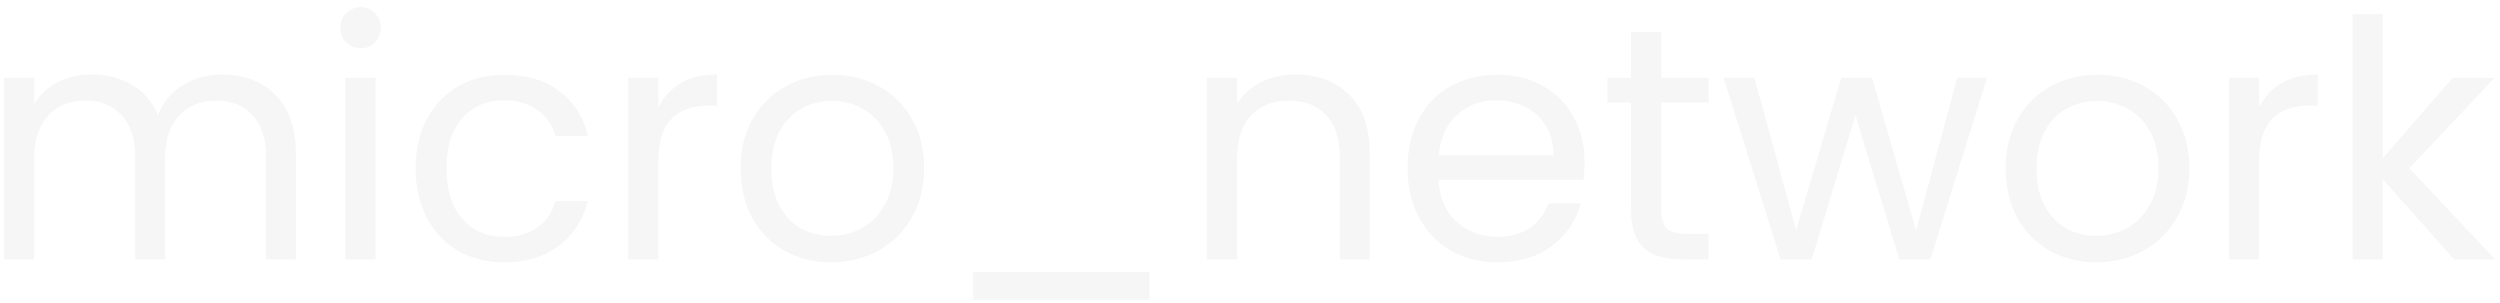
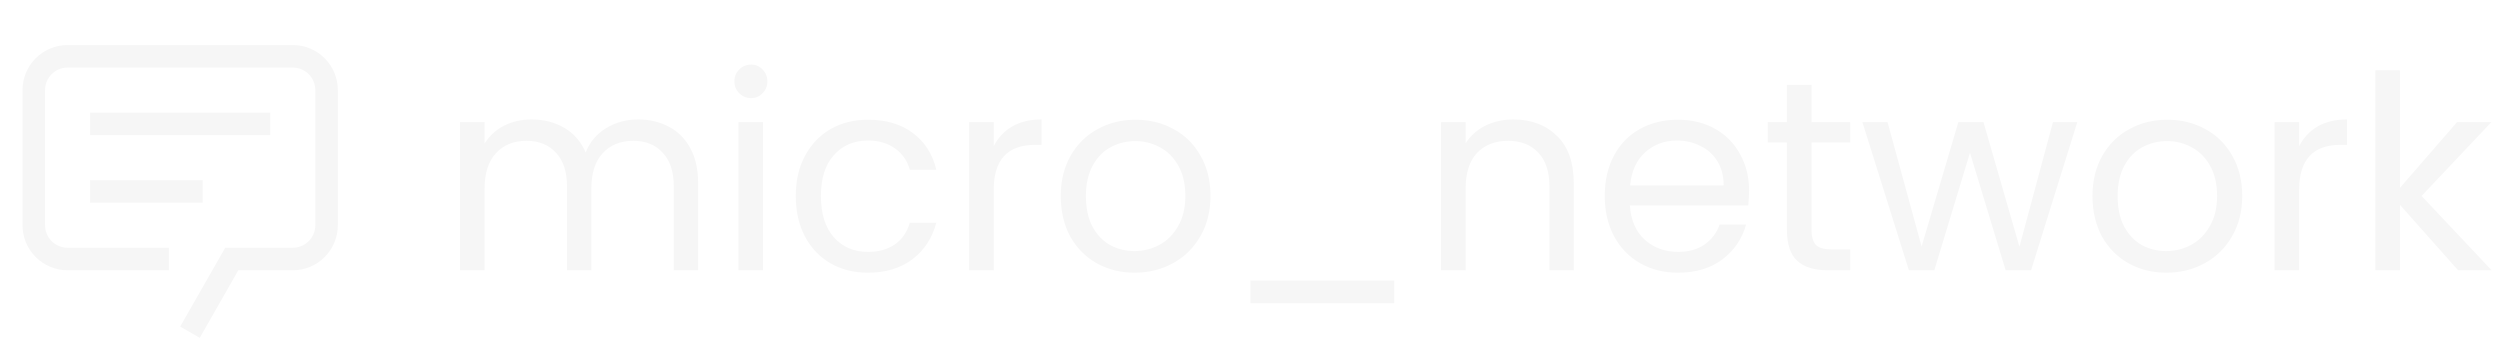
- <svg xmlns="http://www.w3.org/2000/svg" width="347" height="42" viewBox="0 0 347 42" fill="none">
-   <path d="M30.856 10.332C32.819 10.332 34.567 10.746 36.1 11.574C37.633 12.371 38.845 13.583 39.734 15.208C40.623 16.833 41.068 18.811 41.068 21.142V36H36.928V21.74C36.928 19.225 36.299 17.309 35.042 15.99C33.815 14.641 32.144 13.966 30.028 13.966C27.851 13.966 26.118 14.671 24.83 16.082C23.542 17.462 22.898 19.471 22.898 22.108V36H18.758V21.74C18.758 19.225 18.129 17.309 16.872 15.99C15.645 14.641 13.974 13.966 11.858 13.966C9.681 13.966 7.948 14.671 6.66 16.082C5.372 17.462 4.728 19.471 4.728 22.108V36H0.542V10.792H4.728V14.426C5.556 13.107 6.66 12.095 8.04 11.39C9.451 10.685 10.999 10.332 12.686 10.332C14.802 10.332 16.673 10.807 18.298 11.758C19.923 12.709 21.135 14.104 21.932 15.944C22.637 14.165 23.803 12.785 25.428 11.804C27.053 10.823 28.863 10.332 30.856 10.332ZM50.097 6.698C49.299 6.698 48.625 6.422 48.073 5.87C47.521 5.318 47.245 4.643 47.245 3.846C47.245 3.049 47.521 2.374 48.073 1.822C48.625 1.27 49.299 0.994 50.097 0.994C50.863 0.994 51.507 1.27 52.029 1.822C52.581 2.374 52.857 3.049 52.857 3.846C52.857 4.643 52.581 5.318 52.029 5.87C51.507 6.422 50.863 6.698 50.097 6.698ZM52.121 10.792V36H47.935V10.792H52.121ZM57.691 23.35C57.691 20.743 58.212 18.474 59.255 16.542C60.298 14.579 61.739 13.061 63.579 11.988C65.45 10.915 67.581 10.378 69.973 10.378C73.07 10.378 75.616 11.129 77.609 12.632C79.633 14.135 80.967 16.22 81.611 18.888H77.103C76.674 17.355 75.83 16.143 74.573 15.254C73.346 14.365 71.813 13.92 69.973 13.92C67.581 13.92 65.649 14.748 64.177 16.404C62.705 18.029 61.969 20.345 61.969 23.35C61.969 26.386 62.705 28.732 64.177 30.388C65.649 32.044 67.581 32.872 69.973 32.872C71.813 32.872 73.346 32.443 74.573 31.584C75.8 30.725 76.643 29.499 77.103 27.904H81.611C80.936 30.48 79.587 32.55 77.563 34.114C75.539 35.647 73.009 36.414 69.973 36.414C67.581 36.414 65.45 35.877 63.579 34.804C61.739 33.731 60.298 32.213 59.255 30.25C58.212 28.287 57.691 25.987 57.691 23.35ZM91.382 14.886C92.118 13.445 93.161 12.325 94.51 11.528C95.89 10.731 97.562 10.332 99.524 10.332V14.656H98.42C93.728 14.656 91.382 17.201 91.382 22.292V36H87.196V10.792H91.382V14.886ZM115.35 36.414C112.989 36.414 110.842 35.877 108.91 34.804C107.009 33.731 105.506 32.213 104.402 30.25C103.329 28.257 102.792 25.957 102.792 23.35C102.792 20.774 103.344 18.505 104.448 16.542C105.583 14.549 107.116 13.031 109.048 11.988C110.98 10.915 113.142 10.378 115.534 10.378C117.926 10.378 120.088 10.915 122.02 11.988C123.952 13.031 125.47 14.533 126.574 16.496C127.709 18.459 128.276 20.743 128.276 23.35C128.276 25.957 127.694 28.257 126.528 30.25C125.394 32.213 123.845 33.731 121.882 34.804C119.92 35.877 117.742 36.414 115.35 36.414ZM115.35 32.734C116.853 32.734 118.264 32.381 119.582 31.676C120.901 30.971 121.959 29.913 122.756 28.502C123.584 27.091 123.998 25.374 123.998 23.35C123.998 21.326 123.6 19.609 122.802 18.198C122.005 16.787 120.962 15.745 119.674 15.07C118.386 14.365 116.991 14.012 115.488 14.012C113.955 14.012 112.544 14.365 111.256 15.07C109.999 15.745 108.987 16.787 108.22 18.198C107.454 19.609 107.07 21.326 107.07 23.35C107.07 25.405 107.438 27.137 108.174 28.548C108.941 29.959 109.953 31.017 111.21 31.722C112.468 32.397 113.848 32.734 115.35 32.734ZM159.54 37.748V41.612H135.068V37.748H159.54ZM179.799 10.332C182.865 10.332 185.349 11.267 187.251 13.138C189.152 14.978 190.103 17.646 190.103 21.142V36H185.963V21.74C185.963 19.225 185.334 17.309 184.077 15.99C182.819 14.641 181.102 13.966 178.925 13.966C176.717 13.966 174.953 14.656 173.635 16.036C172.347 17.416 171.703 19.425 171.703 22.062V36H167.517V10.792H171.703V14.38C172.531 13.092 173.65 12.095 175.061 11.39C176.502 10.685 178.081 10.332 179.799 10.332ZM219.94 22.43C219.94 23.227 219.894 24.071 219.802 24.96H199.654C199.808 27.444 200.651 29.391 202.184 30.802C203.748 32.182 205.634 32.872 207.842 32.872C209.652 32.872 211.154 32.458 212.35 31.63C213.577 30.771 214.436 29.637 214.926 28.226H219.434C218.76 30.649 217.41 32.627 215.386 34.16C213.362 35.663 210.848 36.414 207.842 36.414C205.45 36.414 203.304 35.877 201.402 34.804C199.532 33.731 198.06 32.213 196.986 30.25C195.913 28.257 195.376 25.957 195.376 23.35C195.376 20.743 195.898 18.459 196.94 16.496C197.983 14.533 199.44 13.031 201.31 11.988C203.212 10.915 205.389 10.378 207.842 10.378C210.234 10.378 212.35 10.899 214.19 11.942C216.03 12.985 217.441 14.426 218.422 16.266C219.434 18.075 219.94 20.13 219.94 22.43ZM215.616 21.556C215.616 19.961 215.264 18.597 214.558 17.462C213.853 16.297 212.887 15.423 211.66 14.84C210.464 14.227 209.13 13.92 207.658 13.92C205.542 13.92 203.733 14.595 202.23 15.944C200.758 17.293 199.915 19.164 199.7 21.556H215.616ZM230.572 14.242V29.1C230.572 30.327 230.832 31.201 231.354 31.722C231.875 32.213 232.78 32.458 234.068 32.458H237.15V36H233.378C231.047 36 229.299 35.463 228.134 34.39C226.968 33.317 226.386 31.553 226.386 29.1V14.242H223.12V10.792H226.386V4.444H230.572V10.792H237.15V14.242H230.572ZM275.802 10.792L267.936 36H263.612L257.54 15.99L251.468 36H247.144L239.232 10.792H243.51L249.306 31.952L255.562 10.792H259.84L265.958 31.998L271.662 10.792H275.802ZM290.95 36.414C288.589 36.414 286.442 35.877 284.51 34.804C282.609 33.731 281.106 32.213 280.002 30.25C278.929 28.257 278.392 25.957 278.392 23.35C278.392 20.774 278.944 18.505 280.048 16.542C281.183 14.549 282.716 13.031 284.648 11.988C286.58 10.915 288.742 10.378 291.134 10.378C293.526 10.378 295.688 10.915 297.62 11.988C299.552 13.031 301.07 14.533 302.174 16.496C303.309 18.459 303.876 20.743 303.876 23.35C303.876 25.957 303.293 28.257 302.128 30.25C300.993 32.213 299.445 33.731 297.482 34.804C295.519 35.877 293.342 36.414 290.95 36.414ZM290.95 32.734C292.453 32.734 293.863 32.381 295.182 31.676C296.501 30.971 297.559 29.913 298.356 28.502C299.184 27.091 299.598 25.374 299.598 23.35C299.598 21.326 299.199 19.609 298.402 18.198C297.605 16.787 296.562 15.745 295.274 15.07C293.986 14.365 292.591 14.012 291.088 14.012C289.555 14.012 288.144 14.365 286.856 15.07C285.599 15.745 284.587 16.787 283.82 18.198C283.053 19.609 282.67 21.326 282.67 23.35C282.67 25.405 283.038 27.137 283.774 28.548C284.541 29.959 285.553 31.017 286.81 31.722C288.067 32.397 289.447 32.734 290.95 32.734ZM313.566 14.886C314.302 13.445 315.345 12.325 316.694 11.528C318.074 10.731 319.745 10.332 321.708 10.332V14.656H320.604C315.912 14.656 313.566 17.201 313.566 22.292V36H309.38V10.792H313.566V14.886ZM340.616 36L330.726 24.868V36H326.54V1.96H330.726V21.97L340.432 10.792H346.274L334.406 23.35L346.32 36H340.616Z" fill="#F6F6F6" />
+ <svg xmlns="http://www.w3.org/2000/svg" width="222" height="32" viewBox="0 0 222 32" fill="none">
+   <path d="M17.74 30L16 29L20 22H26C26.53 22 27.039 21.789 27.414 21.414C27.789 21.039 28 20.53 28 20V8C28 7.47 27.789 6.961 27.414 6.586C27.039 6.211 26.53 6 26 6H6C5.47 6 4.961 6.211 4.586 6.586C4.211 6.961 4 7.47 4 8V20C4 20.53 4.211 21.039 4.586 21.414C4.961 21.789 5.47 22 6 22H15V24H6C4.939 24 3.922 23.579 3.172 22.828C2.421 22.078 2 21.061 2 20V8C2 6.939 2.421 5.922 3.172 5.172C3.922 4.421 4.939 4 6 4H26C27.061 4 28.078 4.421 28.828 5.172C29.579 5.922 30 6.939 30 8V20C30 21.061 29.579 22.078 28.828 22.828C28.078 23.579 27.061 24 26 24H21.16L17.74 30Z" fill="#F6F6F6" />
+   <path d="M8 10H24V12H8V10Z" fill="#F6F6F6" />
+   <path d="M8 16H18V18H8V16Z" fill="#F6F6F6" />
+   <path d="M56.664 10.608C57.688 10.608 58.6 10.824 59.4 11.256C60.2 11.672 60.832 12.304 61.296 13.152C61.76 14 61.992 15.032 61.992 16.248V24H59.832V16.56C59.832 15.248 59.504 14.248 58.848 13.56C58.208 12.856 57.336 12.504 56.232 12.504C55.096 12.504 54.192 12.872 53.52 13.608C52.848 14.328 52.512 15.376 52.512 16.752V24H50.352V16.56C50.352 15.248 50.024 14.248 49.368 13.56C48.728 12.856 47.856 12.504 46.752 12.504C45.616 12.504 44.712 12.872 44.04 13.608C43.368 14.328 43.032 15.376 43.032 16.752V24H40.848V10.848H43.032V12.744C43.464 12.056 44.04 11.528 44.76 11.16C45.496 10.792 46.304 10.608 47.184 10.608C48.288 10.608 49.264 10.856 50.112 11.352C50.96 11.848 51.592 12.576 52.008 13.536C52.376 12.608 52.984 11.888 53.832 11.376C54.68 10.864 55.624 10.608 56.664 10.608ZM66.703 8.712C66.287 8.712 65.935 8.568 65.647 8.28C65.359 7.992 65.215 7.64 65.215 7.224C65.215 6.808 65.359 6.456 65.647 6.168C65.935 5.88 66.287 5.736 66.703 5.736C67.103 5.736 67.439 5.88 67.711 6.168C67.999 6.456 68.143 6.808 68.143 7.224C68.143 7.64 67.999 7.992 67.711 8.28C67.439 8.568 67.103 8.712 66.703 8.712ZM67.759 10.848V24H65.575V10.848H67.759ZM70.665 17.4C70.665 16.04 70.937 14.856 71.481 13.848C72.025 12.824 72.777 12.032 73.737 11.472C74.713 10.912 75.825 10.632 77.073 10.632C78.689 10.632 80.017 11.024 81.057 11.808C82.113 12.592 82.809 13.68 83.145 15.072H80.793C80.569 14.272 80.129 13.64 79.473 13.176C78.833 12.712 78.033 12.48 77.073 12.48C75.825 12.48 74.817 12.912 74.049 13.776C73.281 14.624 72.897 15.832 72.897 17.4C72.897 18.984 73.281 20.208 74.049 21.072C74.817 21.936 75.825 22.368 77.073 22.368C78.033 22.368 78.833 22.144 79.473 21.696C80.113 21.248 80.553 20.608 80.793 19.776H83.145C82.793 21.12 82.089 22.2 81.033 23.016C79.977 23.816 78.657 24.216 77.073 24.216C75.825 24.216 74.713 23.936 73.737 23.376C72.777 22.816 72.025 22.024 71.481 21C70.937 19.976 70.665 18.776 70.665 17.4ZM88.243 12.984C88.627 12.232 89.171 11.648 89.875 11.232C90.595 10.816 91.467 10.608 92.491 10.608V12.864H91.915C89.467 12.864 88.243 14.192 88.243 16.848V24H86.059V10.848H88.243V12.984ZM100.748 24.216C99.516 24.216 98.396 23.936 97.388 23.376C96.396 22.816 95.612 22.024 95.036 21C94.476 19.96 94.196 18.76 94.196 17.4C94.196 16.056 94.484 14.872 95.06 13.848C95.652 12.808 96.452 12.016 97.46 11.472C98.468 10.912 99.596 10.632 100.844 10.632C102.092 10.632 103.22 10.912 104.228 11.472C105.236 12.016 106.028 12.8 106.604 13.824C107.196 14.848 107.492 16.04 107.492 17.4C107.492 18.76 107.188 19.96 106.58 21C105.988 22.024 105.18 22.816 104.156 23.376C103.132 23.936 101.996 24.216 100.748 24.216ZM100.748 22.296C101.532 22.296 102.268 22.112 102.956 21.744C103.644 21.376 104.196 20.824 104.612 20.088C105.044 19.352 105.26 18.456 105.26 17.4C105.26 16.344 105.052 15.448 104.636 14.712C104.22 13.976 103.676 13.432 103.004 13.08C102.332 12.712 101.604 12.528 100.82 12.528C100.02 12.528 99.284 12.712 98.612 13.08C97.956 13.432 97.428 13.976 97.028 14.712C96.628 15.448 96.428 16.344 96.428 17.4C96.428 18.472 96.62 19.376 97.004 20.112C97.404 20.848 97.932 21.4 98.588 21.768C99.244 22.12 99.964 22.296 100.748 22.296ZM123.804 24.912V26.928H111.036V24.912H123.804ZM134.373 10.608C135.973 10.608 137.269 11.096 138.261 12.072C139.253 13.032 139.749 14.424 139.749 16.248V24H137.589V16.56C137.589 15.248 137.261 14.248 136.605 13.56C135.949 12.856 135.053 12.504 133.917 12.504C132.765 12.504 131.845 12.864 131.157 13.584C130.485 14.304 130.149 15.352 130.149 16.728V24H127.965V10.848H130.149V12.72C130.581 12.048 131.165 11.528 131.901 11.16C132.653 10.792 133.477 10.608 134.373 10.608ZM155.317 16.92C155.317 17.336 155.293 17.776 155.245 18.24H144.733C144.813 19.536 145.253 20.552 146.053 21.288C146.869 22.008 147.853 22.368 149.005 22.368C149.949 22.368 150.733 22.152 151.357 21.72C151.997 21.272 152.445 20.68 152.701 19.944H155.053C154.701 21.208 153.997 22.24 152.941 23.04C151.885 23.824 150.573 24.216 149.005 24.216C147.757 24.216 146.637 23.936 145.645 23.376C144.669 22.816 143.901 22.024 143.341 21C142.781 19.96 142.501 18.76 142.501 17.4C142.501 16.04 142.773 14.848 143.317 13.824C143.861 12.8 144.621 12.016 145.597 11.472C146.589 10.912 147.725 10.632 149.005 10.632C150.253 10.632 151.357 10.904 152.317 11.448C153.277 11.992 154.013 12.744 154.525 13.704C155.053 14.648 155.317 15.72 155.317 16.92ZM153.061 16.464C153.061 15.632 152.877 14.92 152.509 14.328C152.141 13.72 151.637 13.264 150.997 12.96C150.373 12.64 149.677 12.48 148.909 12.48C147.805 12.48 146.861 12.832 146.077 13.536C145.309 14.24 144.869 15.216 144.757 16.464H153.061ZM160.864 12.648V20.4C160.864 21.04 161 21.496 161.272 21.768C161.544 22.024 162.016 22.152 162.688 22.152H164.296V24H162.328C161.112 24 160.2 23.72 159.592 23.16C158.984 22.6 158.68 21.68 158.68 20.4V12.648H156.976V10.848H158.68V7.536H160.864V10.848H164.296V12.648H160.864ZM184.462 10.848L180.358 24H178.102L174.934 13.56L171.766 24H169.51L165.382 10.848H167.614L170.638 21.888L173.902 10.848H176.134L179.326 21.912L182.302 10.848H184.462ZM192.365 24.216C191.133 24.216 190.013 23.936 189.005 23.376C188.013 22.816 187.229 22.024 186.653 21C186.093 19.96 185.813 18.76 185.813 17.4C185.813 16.056 186.101 14.872 186.677 13.848C187.269 12.808 188.069 12.016 189.077 11.472C190.085 10.912 191.213 10.632 192.461 10.632C193.709 10.632 194.837 10.912 195.845 11.472C196.853 12.016 197.645 12.8 198.221 13.824C198.813 14.848 199.109 16.04 199.109 17.4C199.109 18.76 198.805 19.96 198.197 21C197.605 22.024 196.797 22.816 195.773 23.376C194.749 23.936 193.613 24.216 192.365 24.216ZM192.365 22.296C193.149 22.296 193.885 22.112 194.573 21.744C195.261 21.376 195.813 20.824 196.229 20.088C196.661 19.352 196.877 18.456 196.877 17.4C196.877 16.344 196.669 15.448 196.253 14.712C195.837 13.976 195.293 13.432 194.621 13.08C193.949 12.712 193.221 12.528 192.437 12.528C191.637 12.528 190.901 12.712 190.229 13.08C189.573 13.432 189.045 13.976 188.645 14.712C188.245 15.448 188.045 16.344 188.045 17.4C188.045 18.472 188.237 19.376 188.621 20.112C189.021 20.848 189.549 21.4 190.205 21.768C190.861 22.12 191.581 22.296 192.365 22.296ZM204.165 12.984C204.549 12.232 205.093 11.648 205.797 11.232C206.517 10.816 207.389 10.608 208.413 10.608V12.864H207.837C205.389 12.864 204.165 14.192 204.165 16.848V24H201.981V10.848H204.165V12.984ZM218.278 24L213.118 18.192V24H210.934V6.24H213.118V16.68L218.182 10.848H221.23L215.038 17.4L221.254 24H218.278Z" fill="#F6F6F6" />
</svg>
